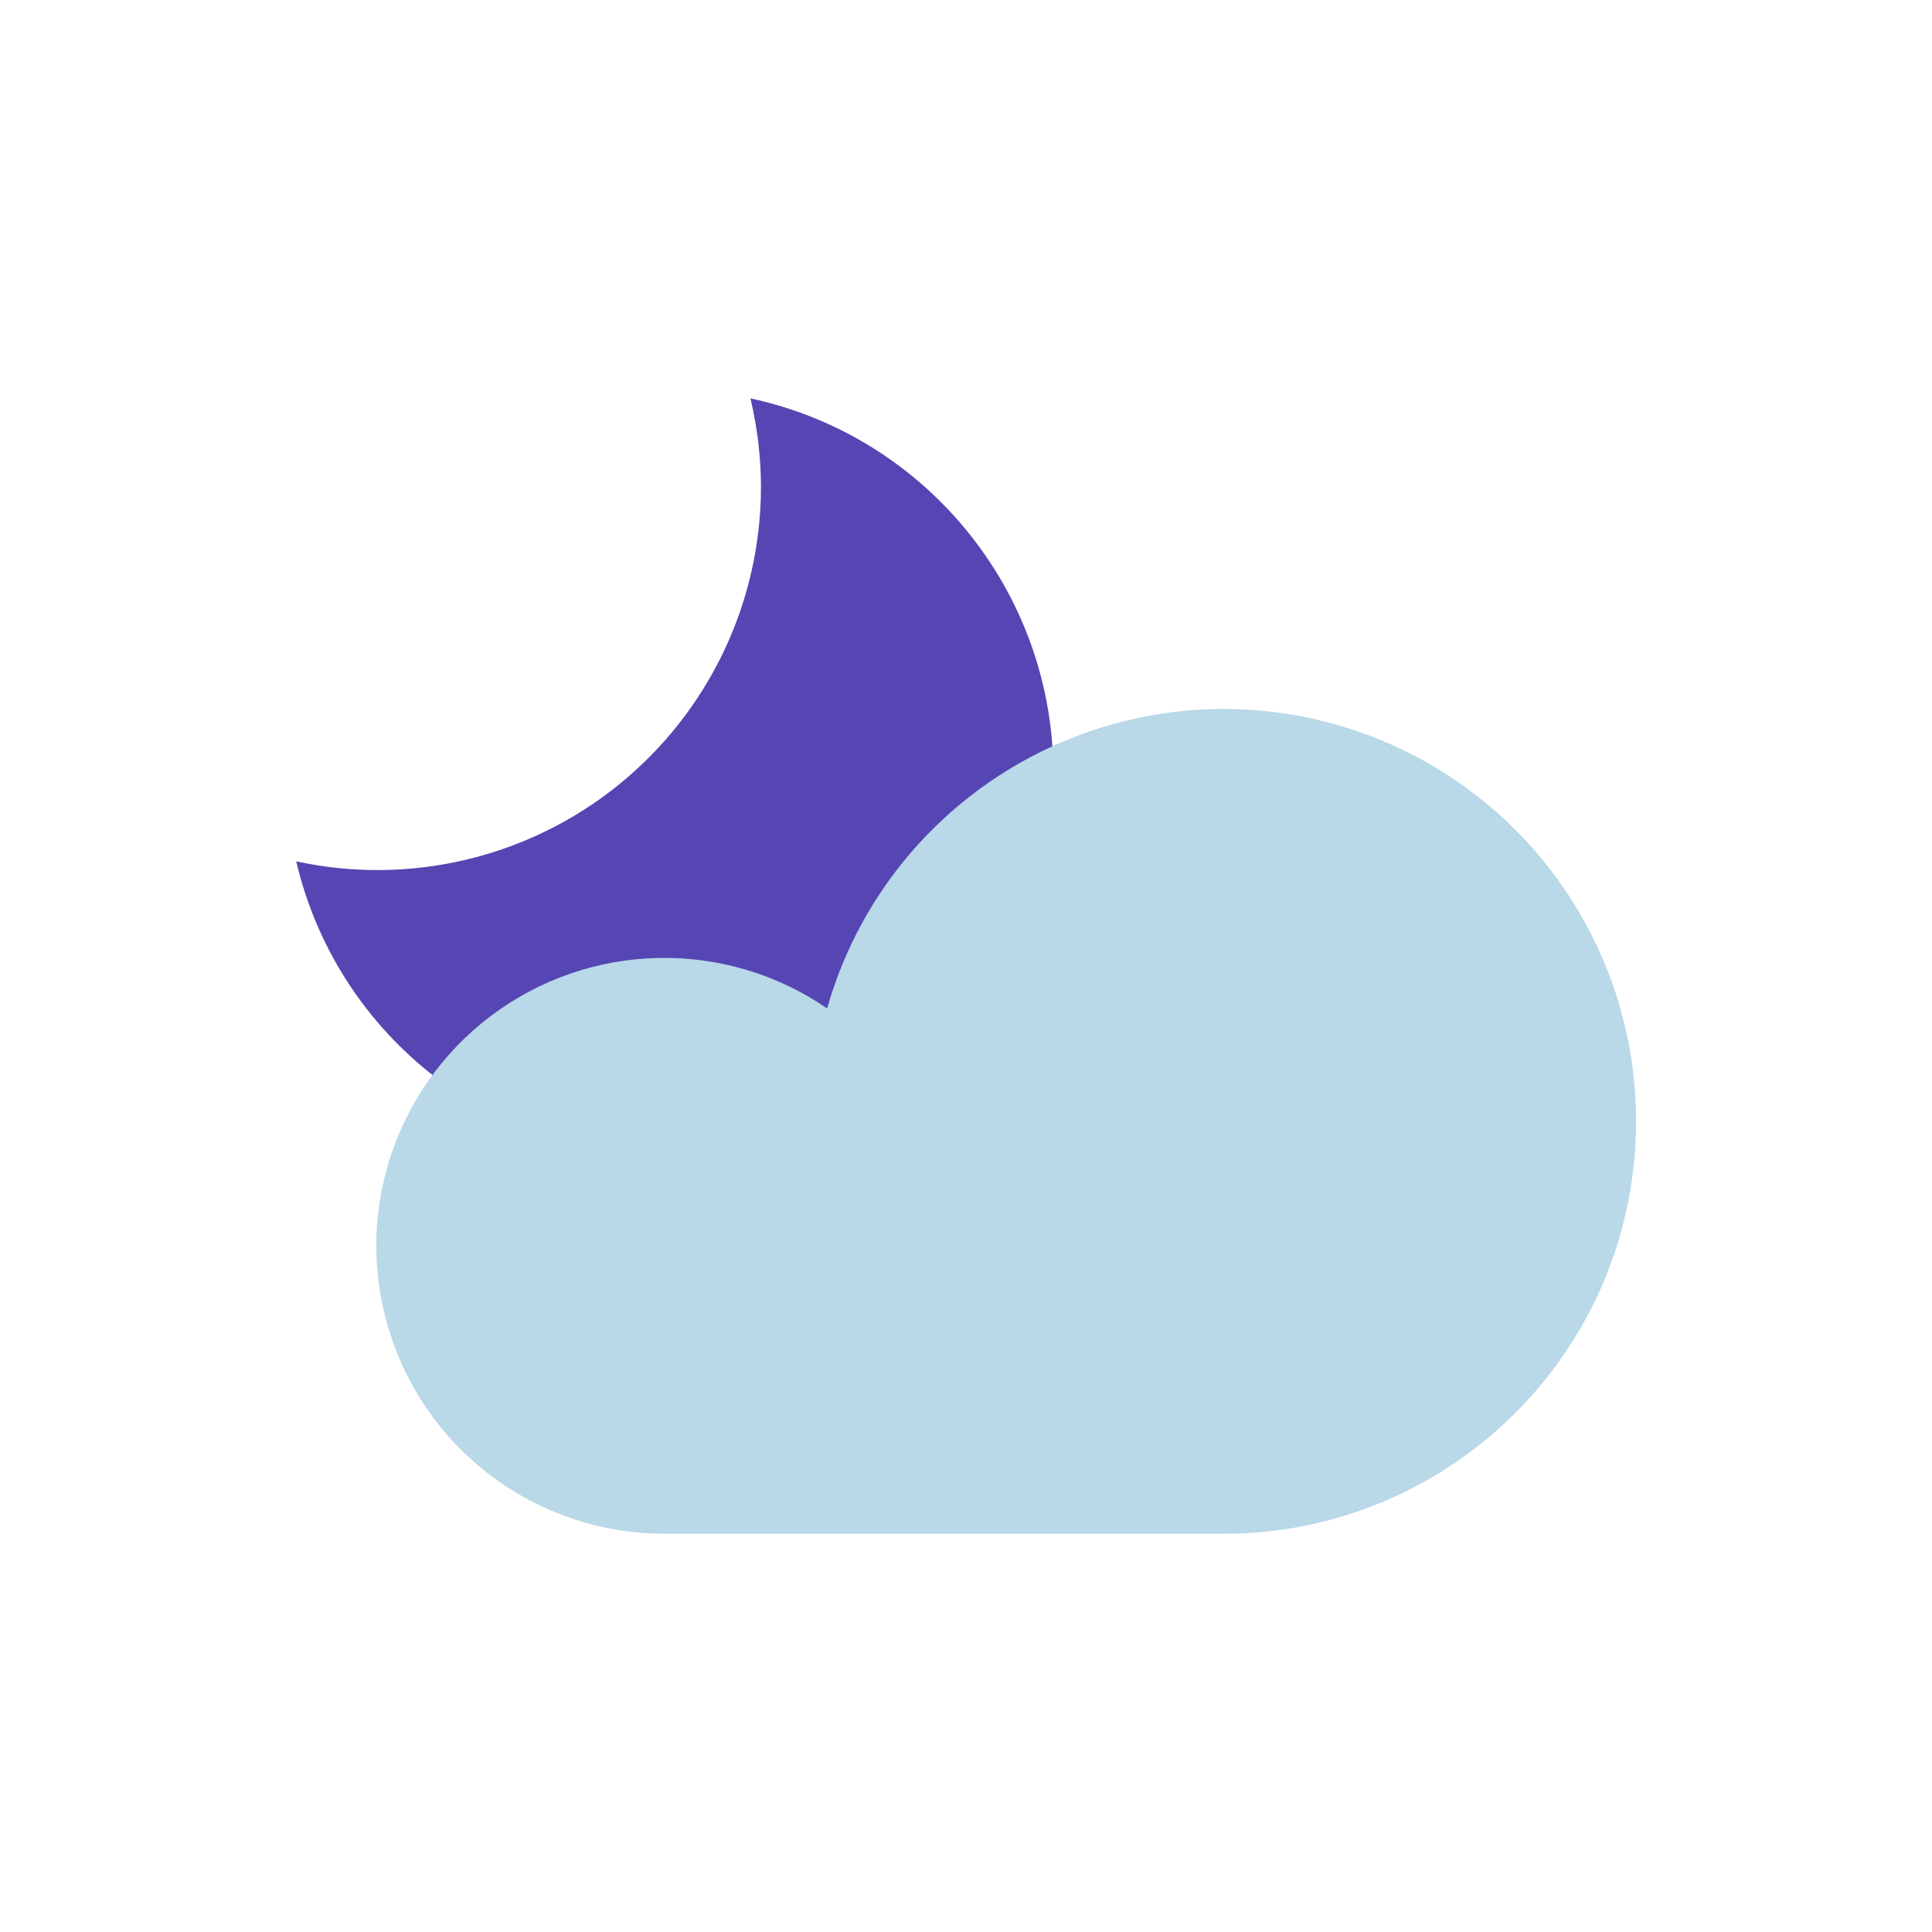
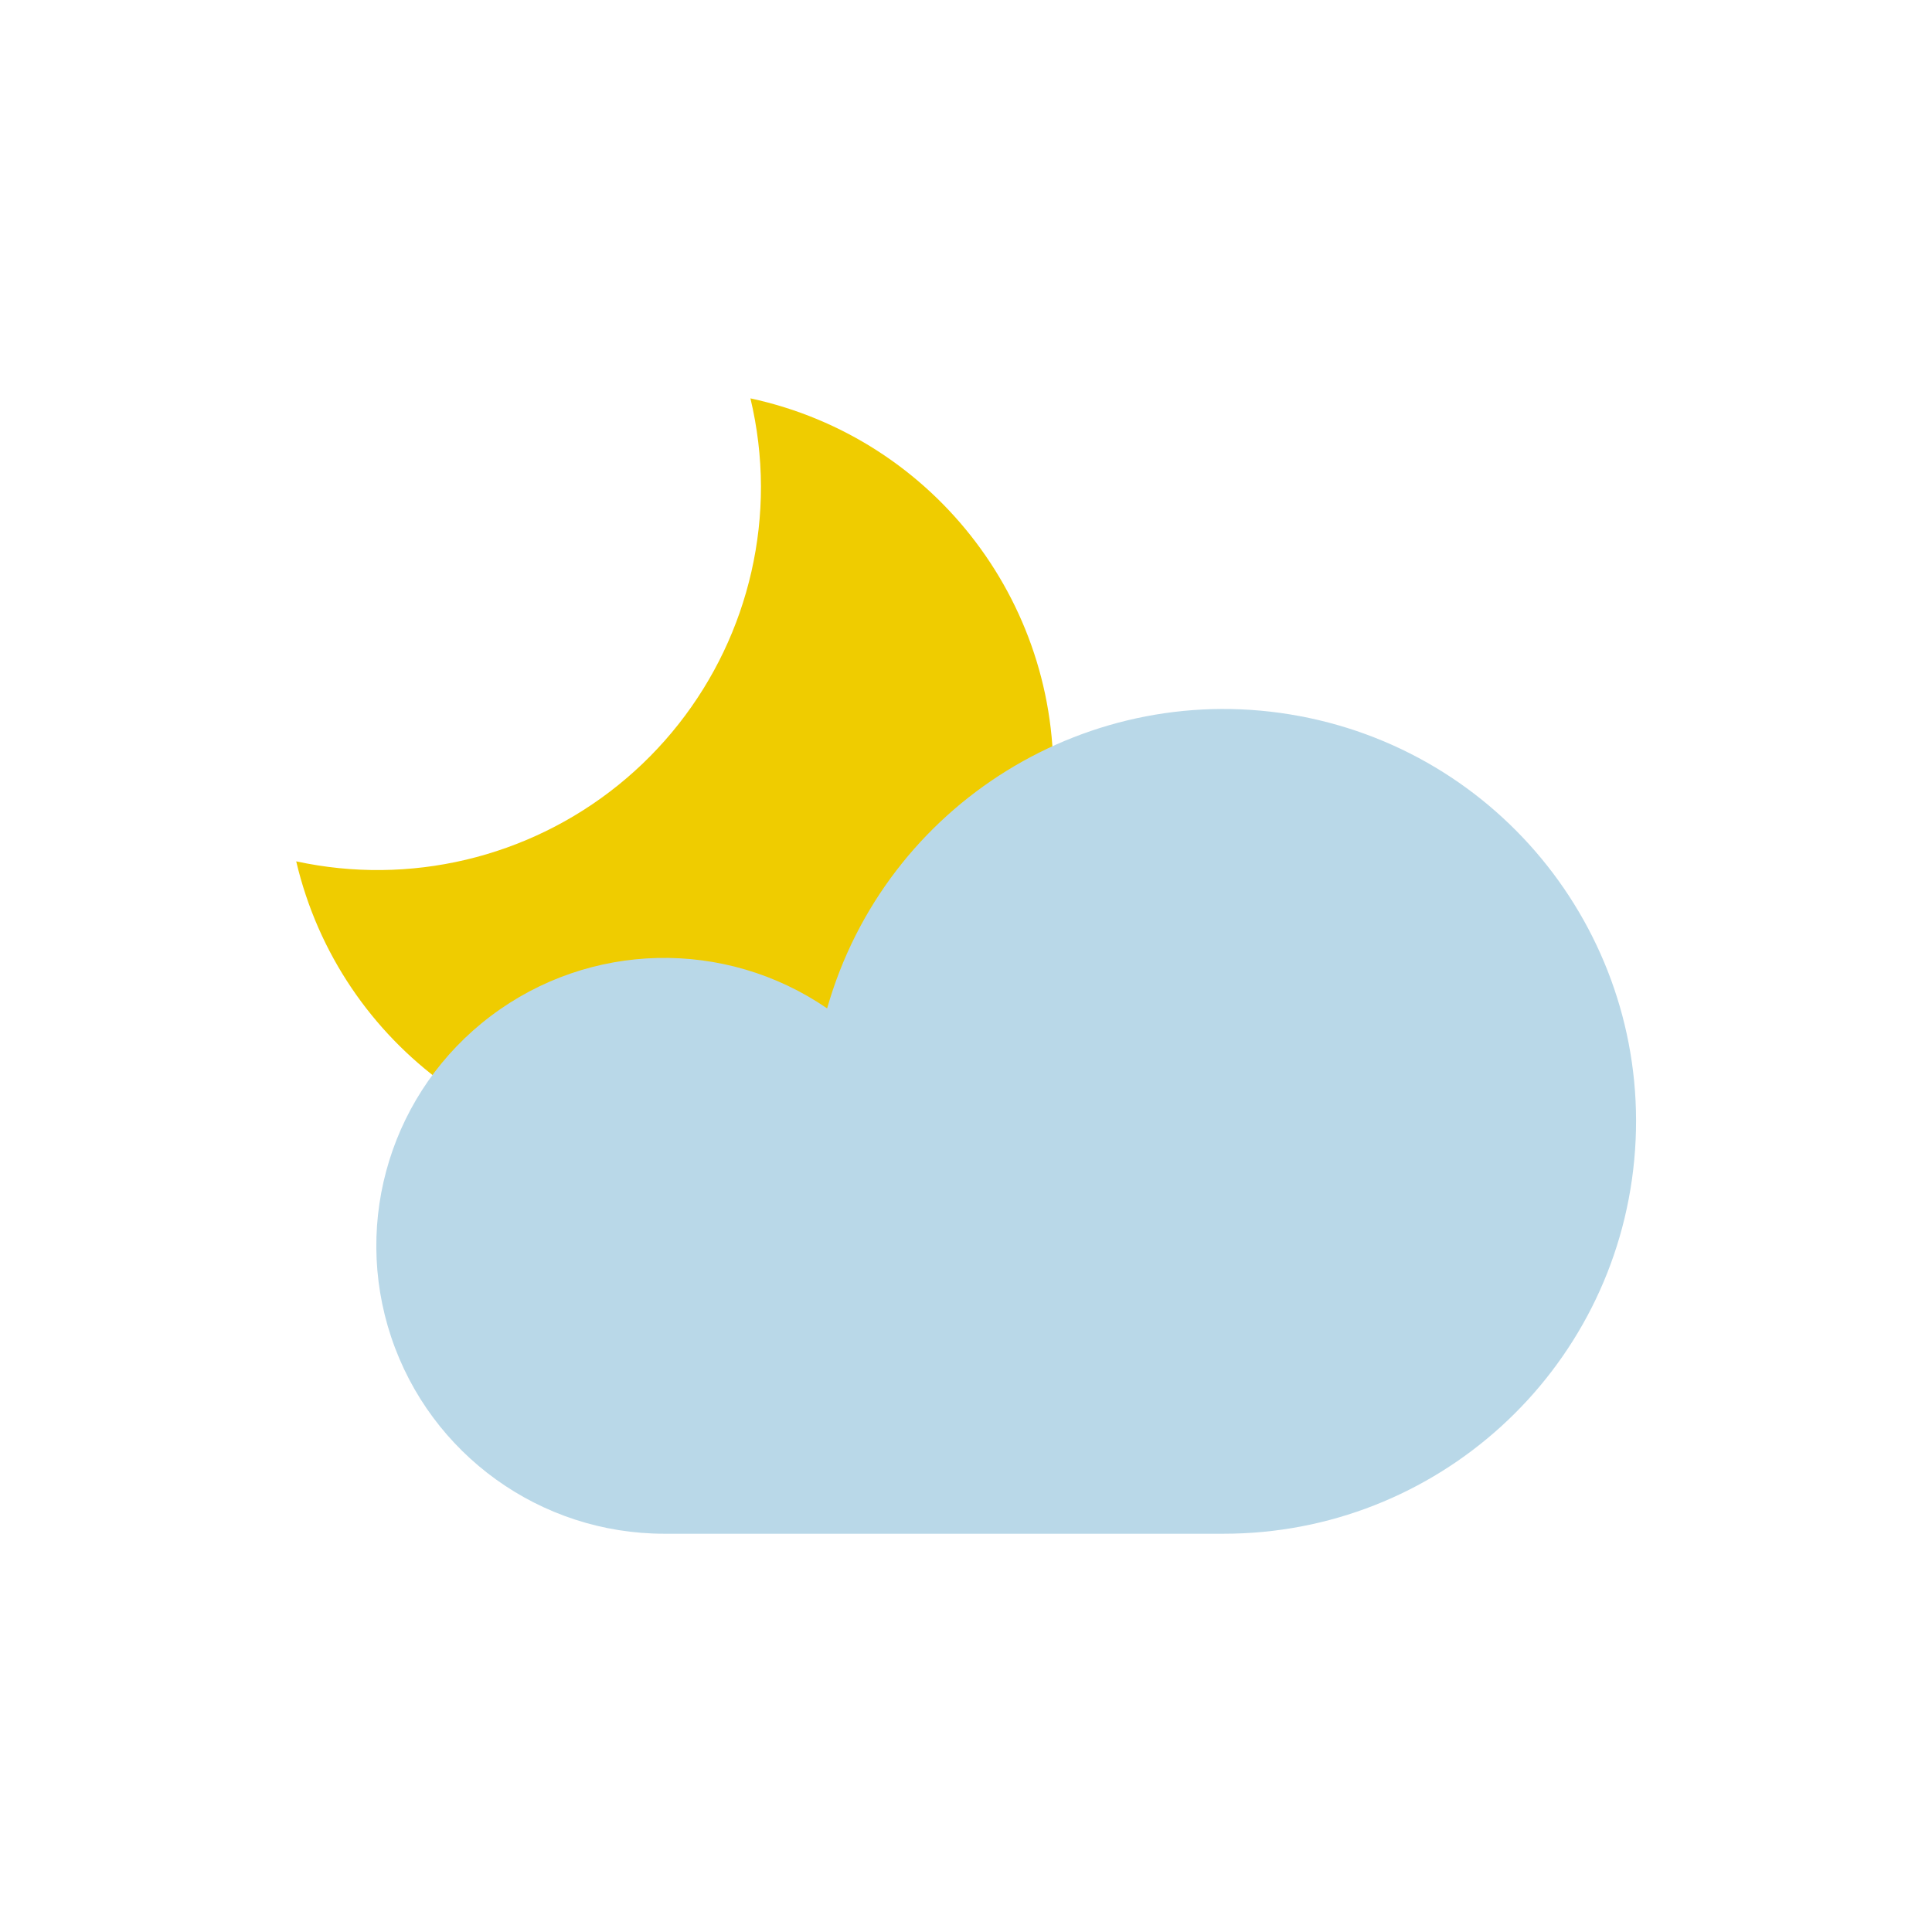
<svg xmlns="http://www.w3.org/2000/svg" height="20.315mm" viewBox="0 0 57.587 57.587" width="20.315mm">
  <g>
-     <path d="M22.682,14.493A11.429,11.429,0,0,1,8.829,25.674a11.436,11.436,0,1,0,13.539-13.8A11.455,11.455,0,0,1,22.682,14.493Z" fill="#5546b4ff" />
+     <path d="M22.682,14.493A11.429,11.429,0,0,1,8.829,25.674a11.436,11.436,0,1,0,13.539-13.8A11.455,11.455,0,0,1,22.682,14.493Z" fill="#efcc00" />
    <path d="M36.466,45.716A12.291,12.291,0,1,0,24.654,30.057,8.582,8.582,0,1,0,19.8,45.716Z" fill="#b9d8e8" />
  </g>
</svg>
